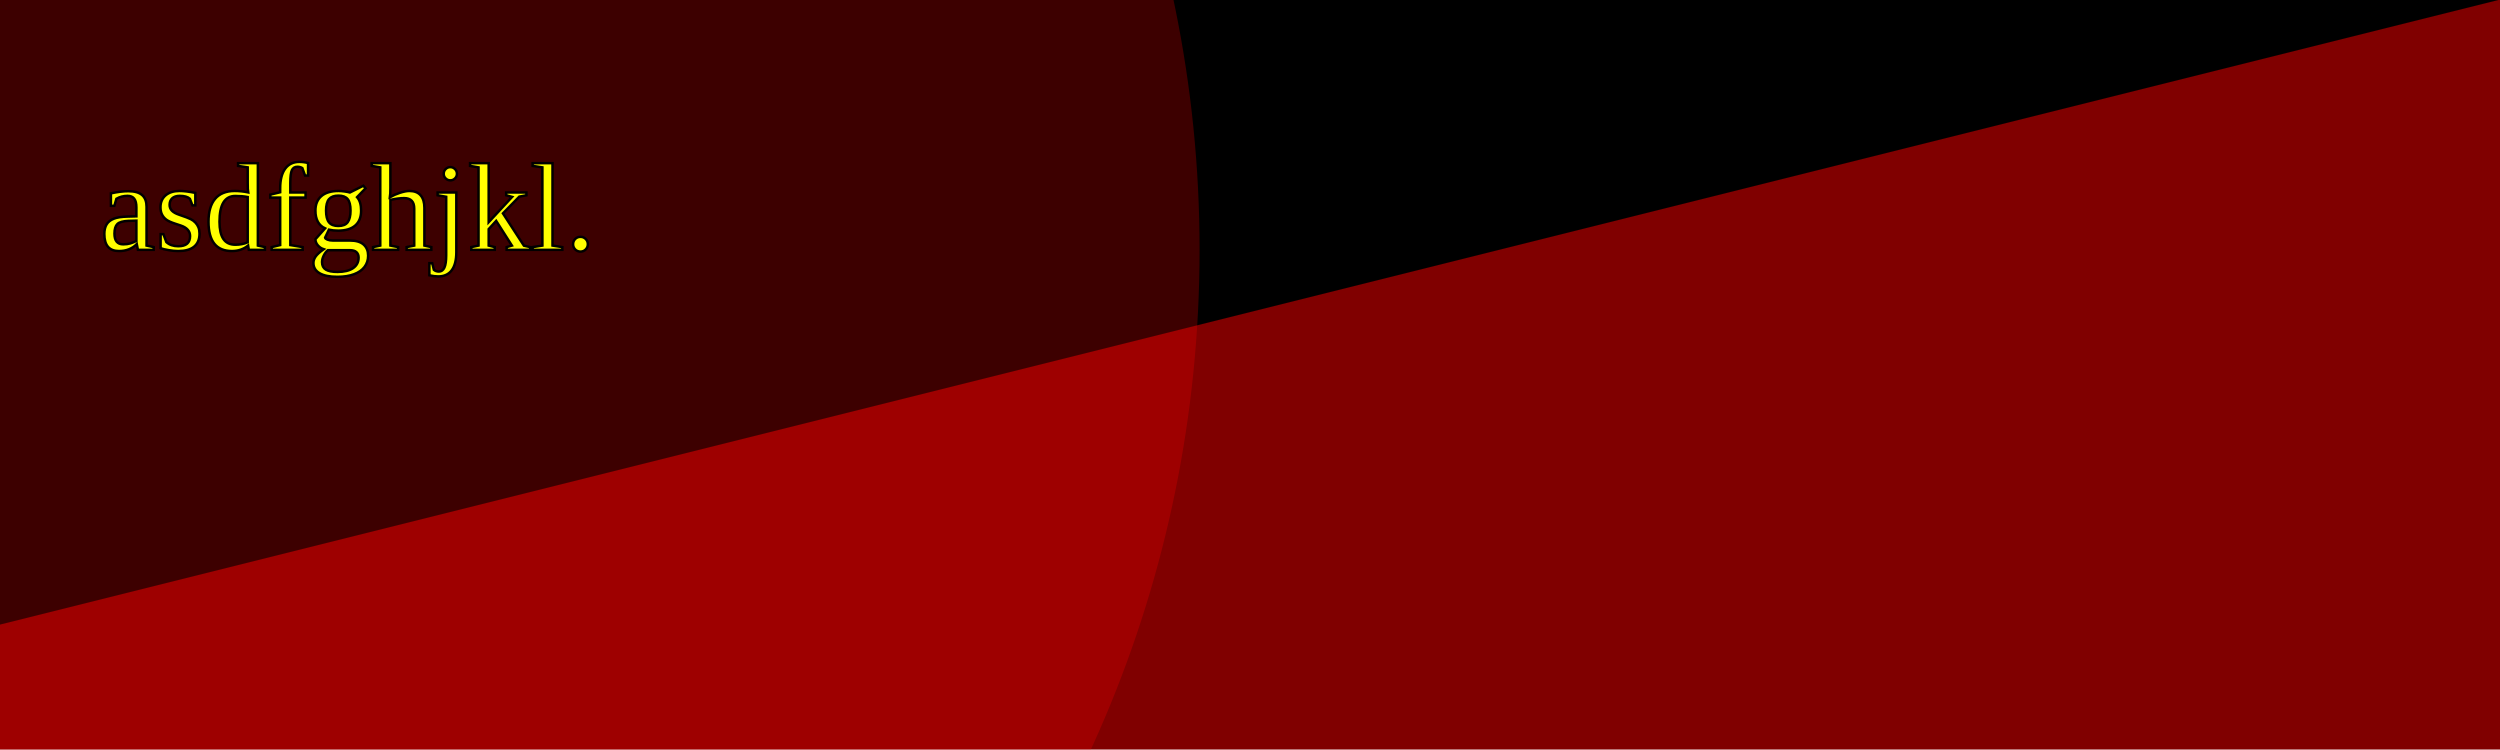
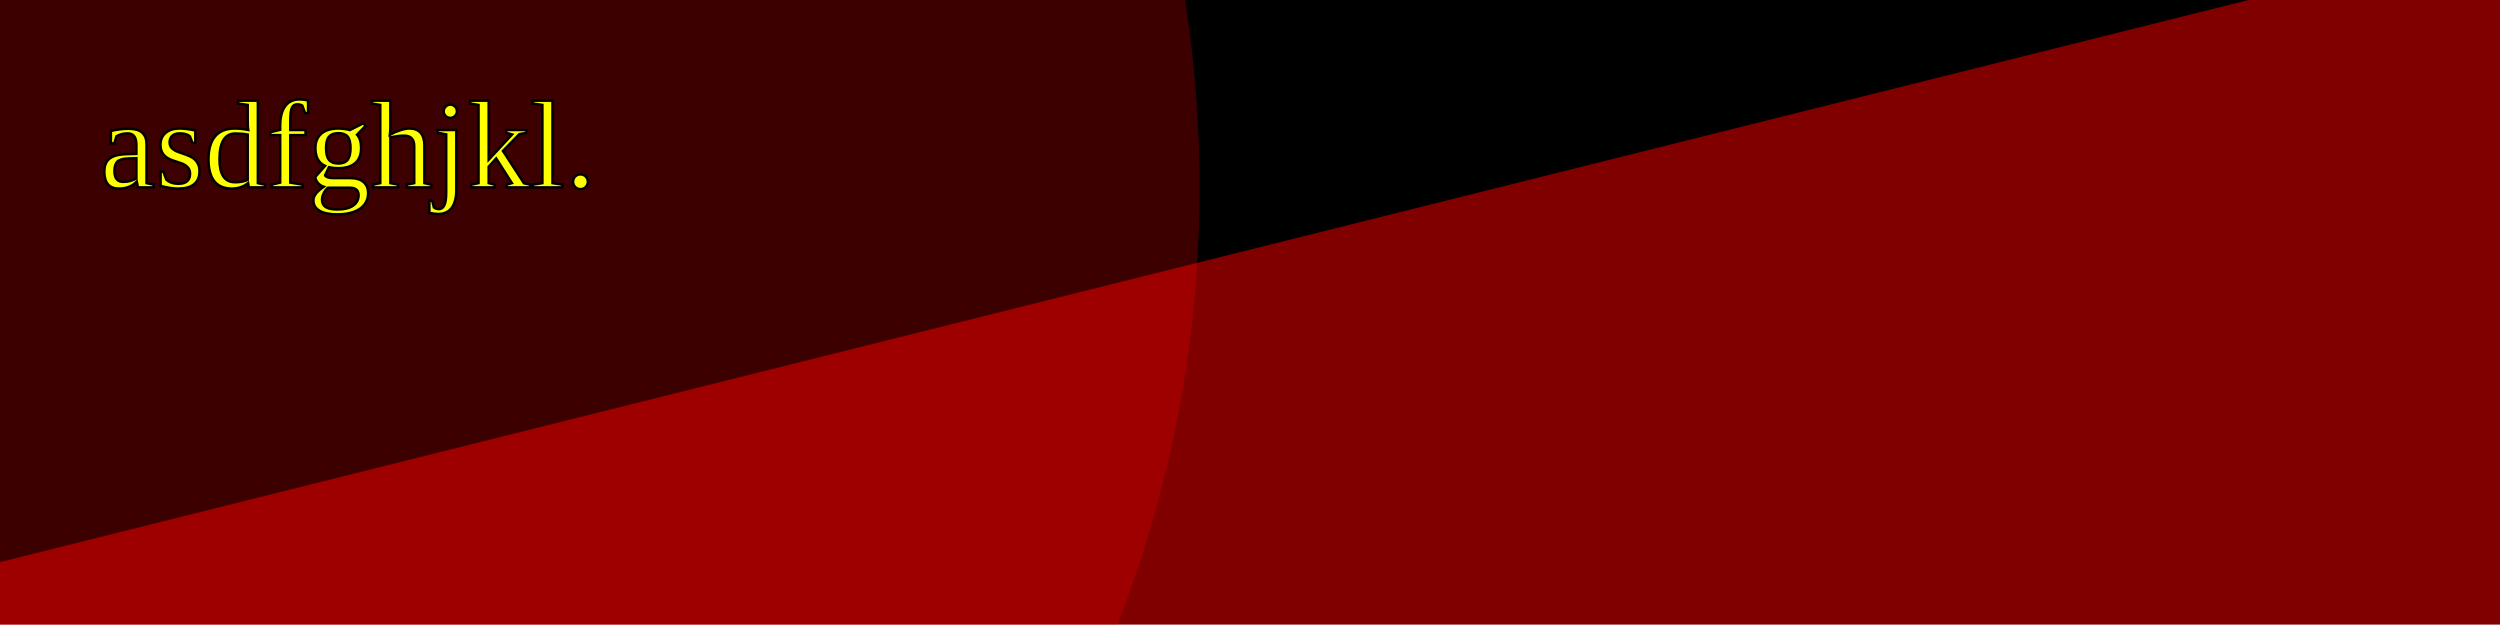
<svg xmlns="http://www.w3.org/2000/svg" width="100%" height="300" version="1.1" preserveAspectRatio="xMidYMid slice">
-   <rect width="100%" height="300" fill="maroon" />
+   <rect width="100%" height="100%" fill="maroon" />
  <polygon points="0,0 1000,0 0,250" fill="black" />
  <circle cx="0" cy="100" r="65%" fill="red" opacity="24%" />
  <text x="40" y="100" font-size="50" font="Times" fill="yellow" stroke="black" stroke-width="1" highlight="red">
        asdfghjkl.
    </text>
</svg>
